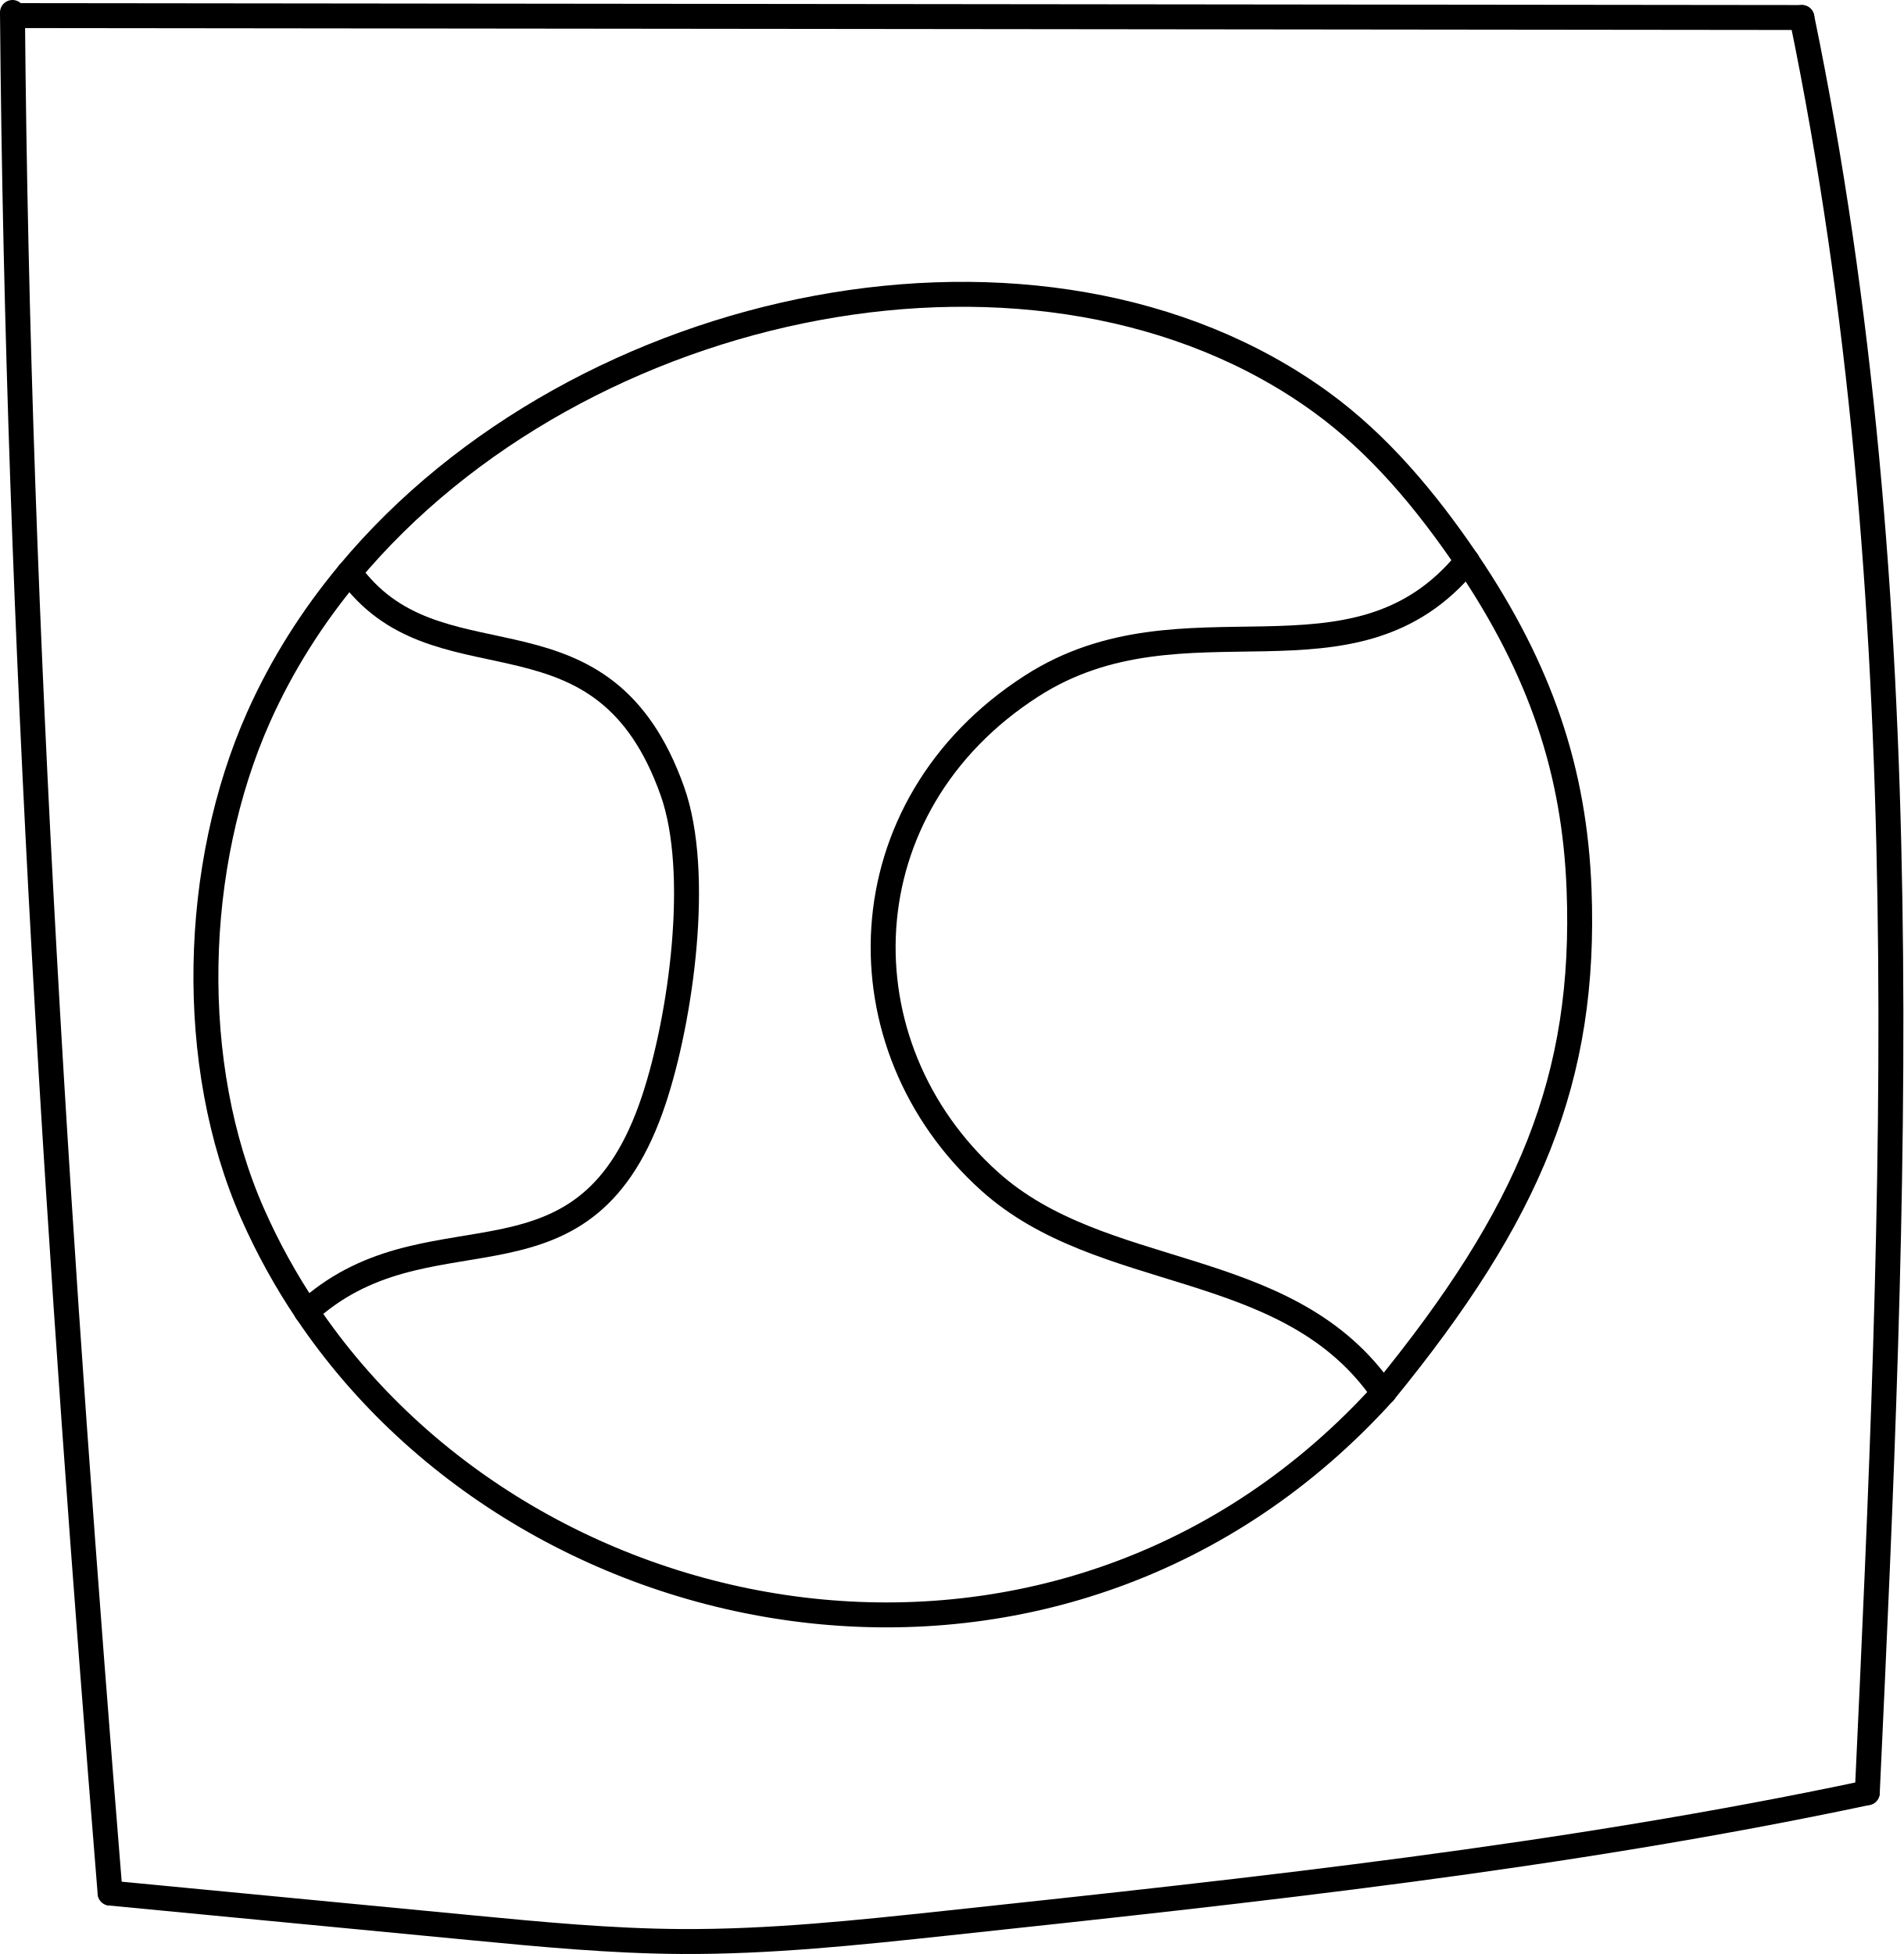
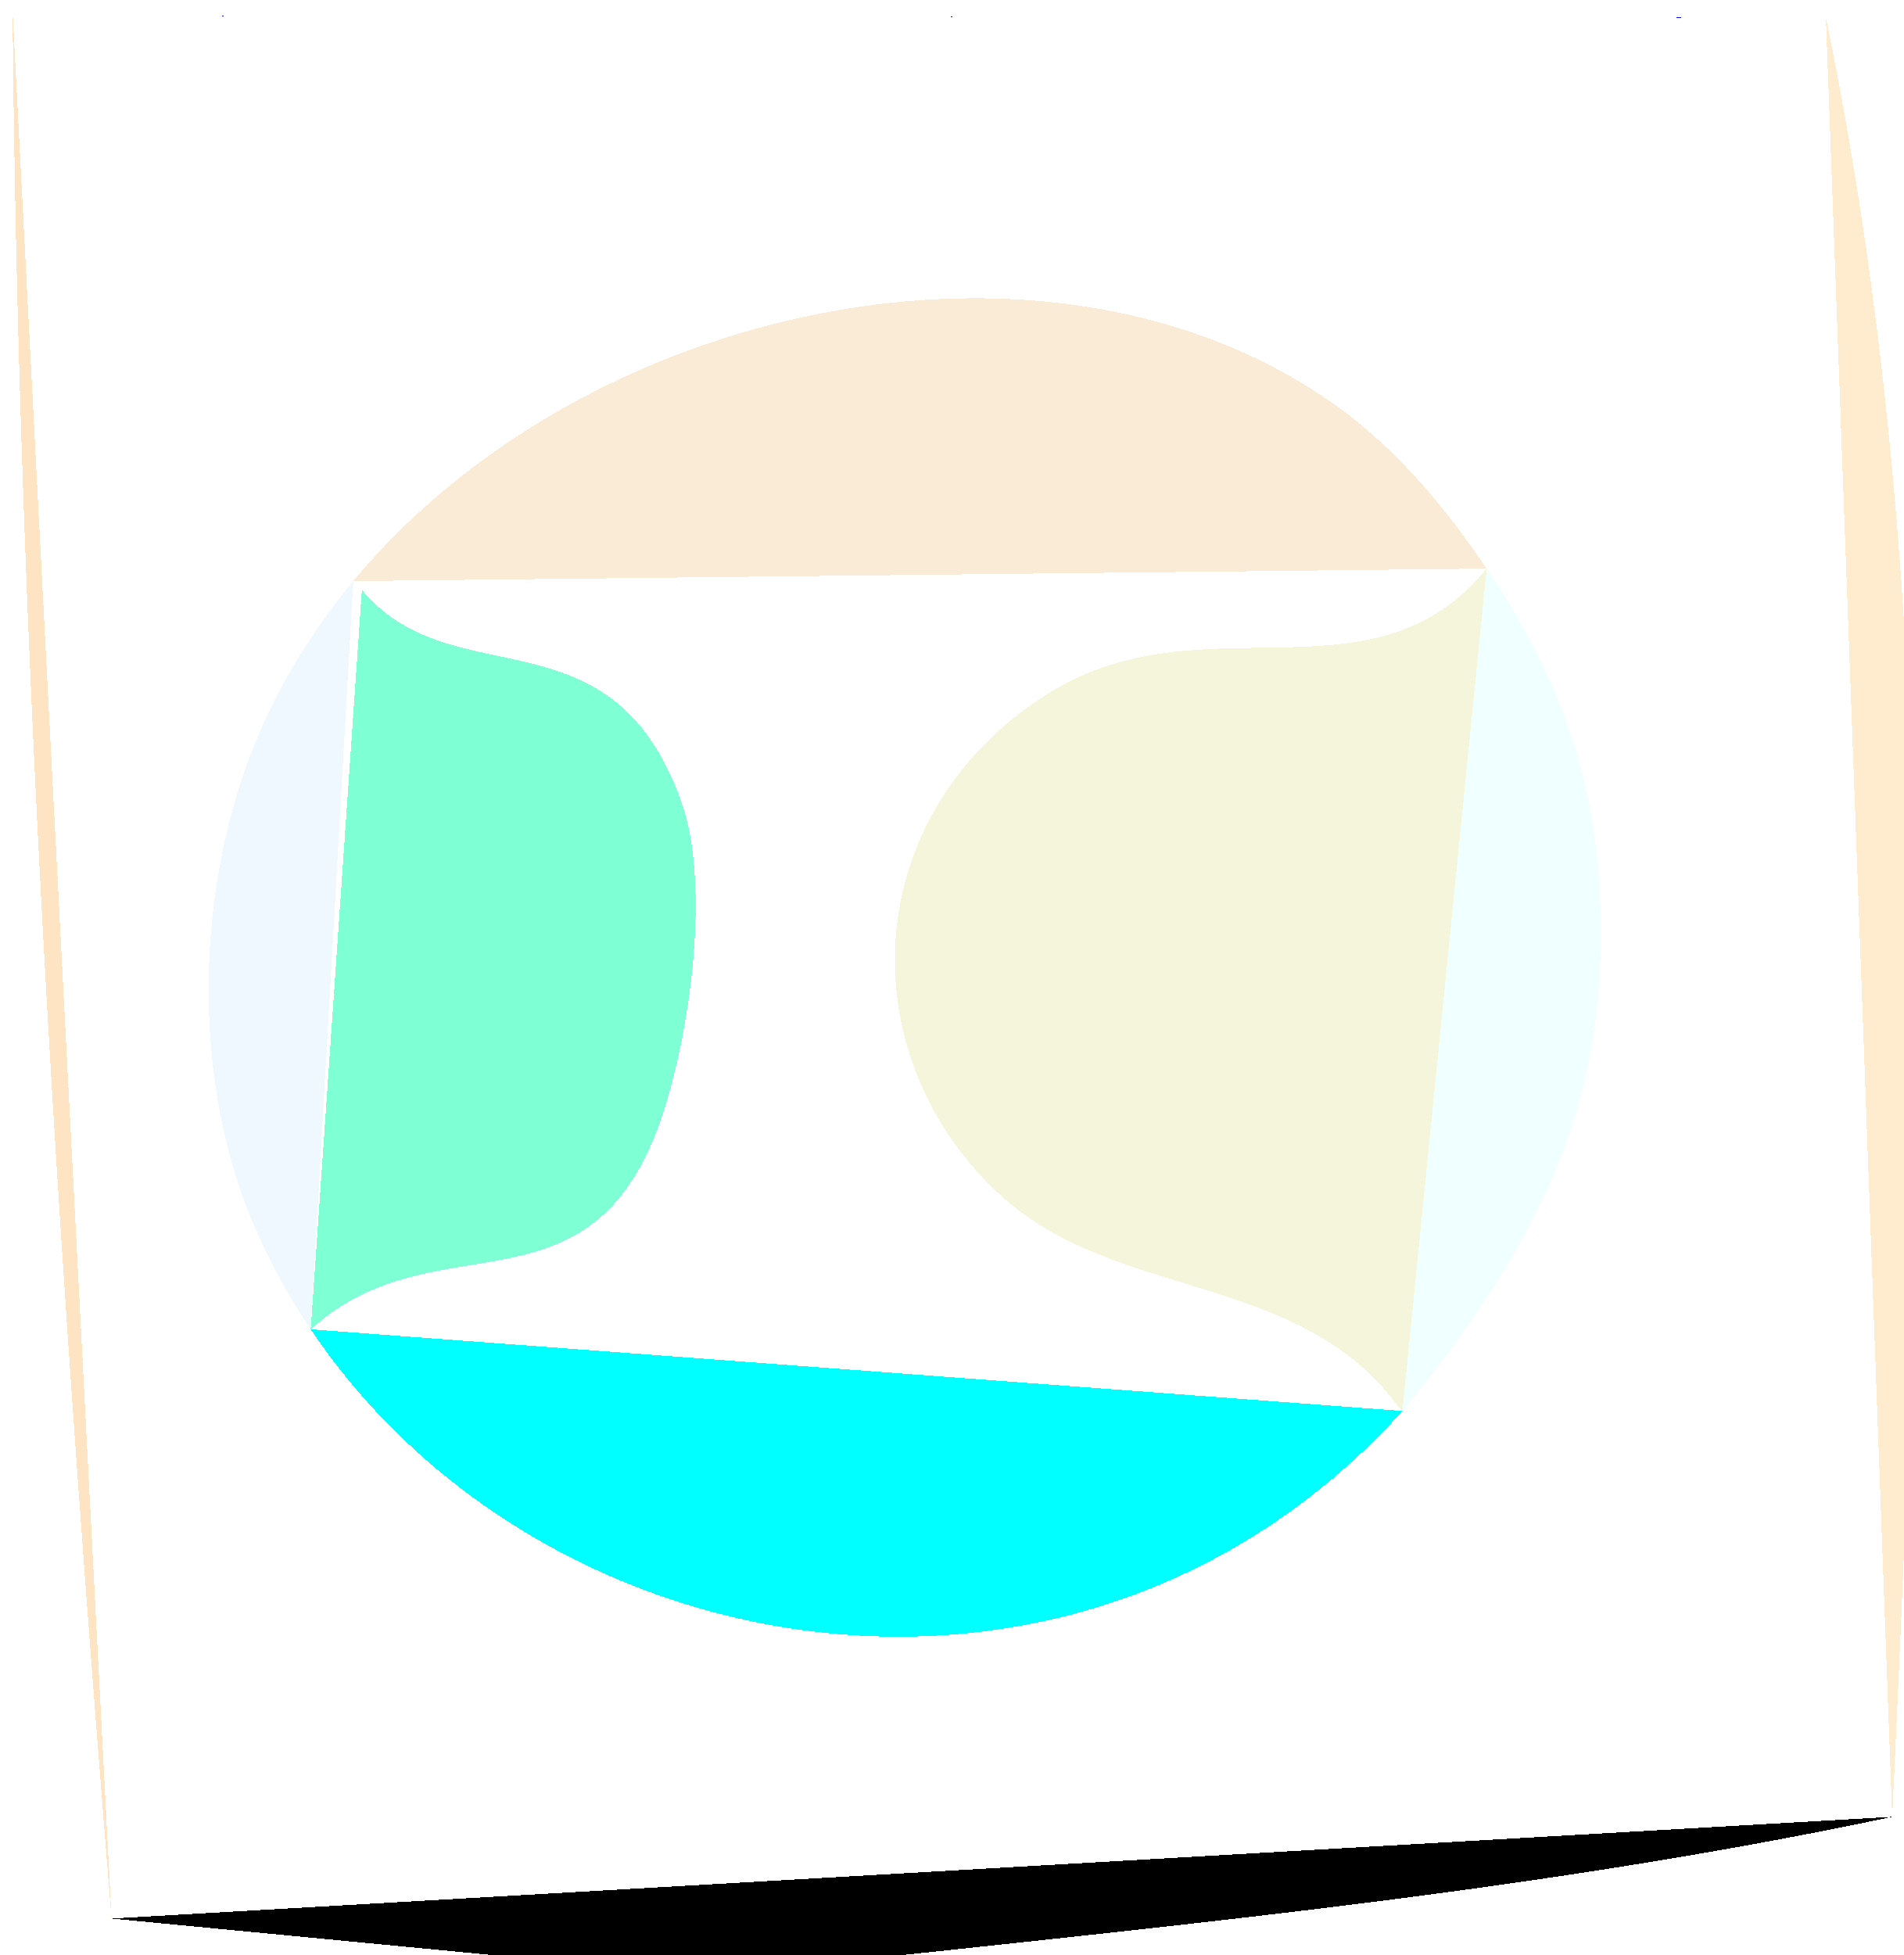
- <svg xmlns="http://www.w3.org/2000/svg" id="Layer_2" viewBox="0 0 228.99 235.082">
-   <defs>
-     <style>
-       .cls-1 {
-         fill: none;
-         stroke: #000;
-         stroke-linecap: round;
-         stroke-linejoin: round;
-         stroke-width: 3px;
-       }
-     </style>
-   </defs>
-   <g id="Layer_1-2" data-name="Layer_1">
-     <path class="cls-1" d="M41.942,68.98c-4.358,5.239-8.032,11.02-10.828,17.289-7.978,17.887-8.666,41.754-.724,59.749,1.836,4.161,4.019,8.097,6.501,11.79" />
-     <path class="cls-1" d="M176.5,67.5c-4.945-7.282-10.607-14.079-17.607-19.152-33.406-24.211-89.127-12.818-116.951,20.632" />
-     <path class="cls-1" d="M36.891,157.808c27.419,40.793,91.415,51.958,129.609,9.692" />
-     <path class="cls-1" d="M42.964,70.031c10.854,12.95,29.654,1.832,37.93,25.153,3.49,9.836,1.028,27.304-2.219,37.102-8.13,24.532-25.929,12.619-40.634,24.549l-1.15.973" />
-     <path class="cls-1" d="M166.5,167.5c17.526-21.454,24.351-37.729,23.47-60.548-.546-14.138-4.576-26.286-13.47-39.452" />
-     <path class="cls-1" d="M176.5,67.5c-13.676,16.739-33.958,3.2-52.373,15.023-22.539,14.47-23.247,43.255-5.065,59.605,13.51,12.148,35.231,8.984,46.802,24.677l.636.696" />
-     <path class="cls-1" d="M13.245,227.755C7.16,152.655,2.124,76.843,1.5,1.5" />
-     <path class="cls-1" d="M224.647,215.68c-36.483,7.737-73.642,11.718-110.725,15.687-10.653,1.14-21.333,2.282-32.046,2.212-8.429-.055-16.833-.86-25.224-1.664-14.469-1.387-28.938-2.774-43.407-4.16" />
-     <path class="cls-1" d="M216.777,2.107c14.442,69.962,11.189,142.212,7.87,213.573" />
-     <path class="cls-1" d="M1.562,1.876c71.739.077,143.477.154,215.216.231" />
+ <svg xmlns="http://www.w3.org/2000/svg" baseProfile="tiny" height="100%" shape-rendering="crispEdges" version="1.2" width="100%">
+   <defs />
+   <g>
+     <path d="M 41.942 68.98 L 41.26 69.812 L 40.589 70.652 L 39.93 71.502 L 39.282 72.36 L 38.647 73.228 L 38.024 74.104 L 37.413 74.988 L 36.815 75.882 L 36.23 76.784 L 35.658 77.695 L 35.098 78.614 L 34.552 79.542 L 34.019 80.478 L 33.5 81.422 L 32.995 82.375 L 32.503 83.336 L 32.026 84.306 L 31.563 85.283 L 31.114 86.269 L 30.734 87.139 L 30.365 88.018 L 30.007 88.906 L 29.661 89.802 L 29.327 90.707 L 29.004 91.619 L 28.692 92.539 L 28.393 93.466 L 28.105 94.4 L 27.828 95.341 L 27.564 96.288 L 27.311 97.241 L 27.069 98.2 L 26.84 99.164 L 26.623 100.134 L 26.417 101.108 L 26.223 102.087 L 26.042 103.07 L 25.872 104.057 L 25.714 105.048 L 25.568 106.042 L 25.435 107.039 L 25.313 108.039 L 25.204 109.042 L 25.107 110.046 L 25.022 111.053 L 24.949 112.061 L 24.889 113.07 L 24.841 114.081 L 24.805 115.092 L 24.782 116.103 L 24.771 117.114 L 24.773 118.126 L 24.787 119.136 L 24.813 120.146 L 24.853 121.155 L 24.904 122.163 L 24.969 123.168 L 25.046 124.172 L 25.136 125.174 L 25.238 126.172 L 25.353 127.168 L 25.481 128.161 L 25.622 129.15 L 25.776 130.136 L 25.943 131.117 L 26.122 132.094 L 26.315 133.066 L 26.52 134.033 L 26.739 134.995 L 26.97 135.952 L 27.215 136.902 L 27.473 137.847 L 27.744 138.784 L 28.028 139.715 L 28.326 140.639 L 28.636 141.556 L 28.96 142.465 L 29.298 143.366 L 29.648 144.259 L 30.012 145.143 L 30.39 146.018 L 30.856 147.054 L 31.337 148.08 L 31.831 149.096 L 32.34 150.103 L 32.862 151.101 L 33.398 152.089 L 33.948 153.066 L 34.51 154.035 L 35.086 154.993 L 35.675 155.941 L 36.277 156.88 L 36.891 157.808 Z" fill="#F0F8FF" stroke="none" stroke-width="2" />
+     <path d="M 176.5 67.5 L 175.903 66.629 L 175.299 65.762 L 174.688 64.902 L 174.069 64.047 L 173.442 63.199 L 172.807 62.358 L 172.164 61.524 L 171.512 60.699 L 170.852 59.882 L 170.182 59.074 L 169.503 58.275 L 168.815 57.486 L 168.117 56.708 L 167.409 55.94 L 166.691 55.184 L 165.962 54.439 L 165.222 53.707 L 164.472 52.988 L 163.71 52.281 L 162.937 51.589 L 162.153 50.91 L 161.356 50.247 L 160.548 49.598 L 159.727 48.965 L 158.893 48.348 L 158.174 47.835 L 157.448 47.332 L 156.715 46.84 L 155.976 46.36 L 155.231 45.89 L 154.479 45.43 L 153.721 44.982 L 152.957 44.544 L 152.187 44.117 L 151.411 43.7 L 150.63 43.294 L 149.843 42.899 L 149.05 42.514 L 148.252 42.139 L 147.449 41.775 L 146.64 41.422 L 145.826 41.079 L 145.008 40.746 L 144.184 40.424 L 143.356 40.112 L 142.523 39.811 L 141.686 39.519 L 140.844 39.238 L 139.998 38.967 L 139.148 38.707 L 138.294 38.456 L 137.435 38.216 L 136.573 37.986 L 135.707 37.765 L 134.838 37.555 L 133.965 37.355 L 133.088 37.165 L 132.208 36.985 L 131.325 36.814 L 130.439 36.654 L 129.55 36.503 L 128.658 36.363 L 127.763 36.232 L 126.866 36.11 L 125.966 35.999 L 125.063 35.897 L 124.158 35.805 L 123.251 35.723 L 122.342 35.65 L 121.431 35.587 L 120.518 35.534 L 119.603 35.49 L 118.687 35.455 L 117.769 35.43 L 116.849 35.415 L 115.928 35.408 L 115.006 35.412 L 114.083 35.424 L 113.159 35.446 L 112.234 35.477 L 111.308 35.518 L 110.382 35.567 L 109.454 35.626 L 108.527 35.694 L 107.599 35.772 L 106.671 35.858 L 105.742 35.954 L 104.814 36.058 L 103.886 36.172 L 102.958 36.294 L 102.03 36.426 L 101.103 36.566 L 100.176 36.716 L 99.25 36.874 L 98.324 37.041 L 97.4 37.217 L 96.476 37.402 L 95.554 37.595 L 94.632 37.798 L 93.712 38.009 L 92.793 38.228 L 91.876 38.457 L 90.961 38.694 L 90.047 38.939 L 89.135 39.193 L 88.225 39.456 L 87.317 39.727 L 86.411 40.006 L 85.508 40.294 L 84.607 40.591 L 83.708 40.896 L 82.812 41.209 L 81.919 41.53 L 81.028 41.86 L 80.141 42.198 L 79.257 42.544 L 78.375 42.899 L 77.497 43.261 L 76.623 43.632 L 75.751 44.011 L 74.884 44.398 L 74.02 44.793 L 73.16 45.196 L 72.304 45.607 L 71.452 46.026 L 70.604 46.453 L 69.76 46.888 L 68.921 47.331 L 68.086 47.781 L 67.256 48.24 L 66.431 48.706 L 65.61 49.18 L 64.794 49.662 L 63.983 50.151 L 63.178 50.648 L 62.377 51.153 L 61.582 51.665 L 60.793 52.185 L 60.009 52.713 L 59.231 53.248 L 58.458 53.79 L 57.691 54.34 L 56.931 54.897 L 56.176 55.462 L 55.428 56.034 L 54.686 56.614 L 53.951 57.2 L 53.222 57.795 L 52.5 58.396 L 51.784 59.004 L 51.076 59.62 L 50.374 60.243 L 49.68 60.873 L 48.993 61.51 L 48.313 62.155 L 47.641 62.806 L 46.976 63.464 L 46.319 64.13 L 45.669 64.802 L 45.028 65.481 L 44.394 66.167 L 43.769 66.86 L 43.151 67.56 L 42.542 68.267 L 41.942 68.98 Z" fill="#FAEBD7" stroke="none" stroke-width="2" />
+     <path d="M 36.891 157.808 L 37.379 158.525 L 37.874 159.235 L 38.376 159.94 L 38.886 160.638 L 39.404 161.33 L 39.928 162.015 L 40.46 162.695 L 40.998 163.368 L 41.544 164.034 L 42.097 164.694 L 42.656 165.348 L 43.222 165.995 L 43.795 166.636 L 44.374 167.27 L 44.96 167.898 L 45.553 168.519 L 46.152 169.133 L 46.757 169.741 L 47.368 170.342 L 47.985 170.937 L 48.609 171.524 L 49.239 172.105 L 49.874 172.679 L 50.515 173.247 L 51.162 173.807 L 51.815 174.361 L 52.473 174.907 L 53.137 175.447 L 53.807 175.98 L 54.481 176.505 L 55.161 177.024 L 55.847 177.536 L 56.537 178.041 L 57.233 178.538 L 57.933 179.028 L 58.639 179.512 L 59.349 179.988 L 60.064 180.456 L 60.784 180.918 L 61.508 181.372 L 62.237 181.819 L 62.97 182.259 L 63.708 182.691 L 64.45 183.116 L 65.197 183.533 L 65.947 183.943 L 66.702 184.345 L 67.46 184.74 L 68.223 185.128 L 68.989 185.507 L 69.76 185.879 L 70.534 186.244 L 71.311 186.601 L 72.092 186.95 L 72.877 187.292 L 73.665 187.625 L 74.456 187.951 L 75.251 188.269 L 76.048 188.58 L 76.849 188.882 L 77.653 189.177 L 78.46 189.463 L 79.27 189.742 L 80.082 190.012 L 80.897 190.275 L 81.715 190.53 L 82.536 190.776 L 83.359 191.015 L 84.184 191.245 L 85.011 191.467 L 85.841 191.681 L 86.673 191.887 L 87.508 192.085 L 88.344 192.274 L 89.182 192.455 L 90.022 192.627 L 90.864 192.792 L 91.708 192.947 L 92.553 193.095 L 93.4 193.234 L 94.248 193.364 L 95.098 193.486 L 95.949 193.6 L 96.801 193.705 L 97.655 193.801 L 98.51 193.889 L 99.365 193.968 L 100.222 194.038 L 101.08 194.1 L 101.938 194.153 L 102.797 194.197 L 103.657 194.232 L 104.517 194.259 L 105.378 194.277 L 106.24 194.285 L 107.101 194.285 L 107.963 194.276 L 108.825 194.258 L 109.688 194.231 L 110.55 194.195 L 111.412 194.15 L 112.274 194.096 L 113.137 194.032 L 113.998 193.96 L 114.86 193.878 L 115.721 193.787 L 116.581 193.687 L 117.441 193.578 L 118.301 193.459 L 119.16 193.331 L 120.017 193.194 L 120.874 193.047 L 121.731 192.891 L 122.586 192.726 L 123.44 192.551 L 124.292 192.366 L 125.144 192.172 L 125.994 191.969 L 126.843 191.756 L 127.69 191.533 L 128.536 191.301 L 129.381 191.059 L 130.223 190.807 L 131.064 190.545 L 131.903 190.274 L 132.74 189.993 L 133.575 189.702 L 134.407 189.402 L 135.238 189.091 L 136.067 188.771 L 136.893 188.44 L 137.717 188.1 L 138.538 187.749 L 139.357 187.389 L 140.173 187.019 L 140.986 186.638 L 141.797 186.248 L 142.605 185.847 L 143.41 185.436 L 144.212 185.015 L 145.011 184.584 L 145.807 184.142 L 146.599 183.69 L 147.388 183.228 L 148.174 182.756 L 148.956 182.273 L 149.735 181.78 L 150.511 181.276 L 151.282 180.762 L 152.05 180.238 L 152.814 179.702 L 153.574 179.157 L 154.33 178.601 L 155.082 178.034 L 155.83 177.456 L 156.574 176.868 L 157.313 176.27 L 158.048 175.66 L 158.779 175.04 L 159.505 174.409 L 160.226 173.767 L 160.943 173.114 L 161.655 172.451 L 162.362 171.777 L 163.065 171.091 L 163.762 170.395 L 164.454 169.688 L 165.141 168.97 L 165.823 168.24 L 166.5 167.5 Z" fill="#00FFFF" stroke="none" stroke-width="2" />
+     <path d="M 42.964 70.031 L 43.495 70.639 L 44.039 71.211 L 44.593 71.748 L 45.159 72.253 L 45.735 72.725 L 46.322 73.167 L 46.918 73.581 L 47.523 73.967 L 48.137 74.328 L 48.759 74.664 L 49.388 74.978 L 50.025 75.27 L 50.669 75.542 L 51.32 75.796 L 51.976 76.032 L 52.637 76.254 L 53.304 76.461 L 53.975 76.656 L 54.65 76.84 L 55.328 77.014 L 56.01 77.18 L 56.695 77.339 L 57.381 77.493 L 58.069 77.644 L 58.759 77.792 L 59.449 77.94 L 60.14 78.088 L 60.83 78.239 L 61.52 78.393 L 62.209 78.552 L 62.896 78.718 L 63.581 78.892 L 64.264 79.076 L 64.943 79.271 L 65.62 79.478 L 66.292 79.699 L 66.96 79.936 L 67.624 80.189 L 68.282 80.461 L 68.934 80.753 L 69.58 81.066 L 70.22 81.402 L 70.852 81.763 L 71.477 82.149 L 72.093 82.562 L 72.702 83.004 L 73.301 83.476 L 73.891 83.98 L 74.47 84.517 L 75.04 85.089 L 75.598 85.697 L 76.146 86.342 L 76.681 87.026 L 77.204 87.751 L 77.715 88.518 L 78.212 89.328 L 78.696 90.183 L 79.166 91.085 L 79.621 92.034 L 80.061 93.033 L 80.485 94.082 L 80.894 95.184 L 81.164 95.998 L 81.409 96.844 L 81.628 97.719 L 81.824 98.622 L 81.996 99.552 L 82.144 100.506 L 82.271 101.482 L 82.375 102.48 L 82.459 103.496 L 82.521 104.53 L 82.564 105.578 L 82.588 106.64 L 82.592 107.714 L 82.579 108.798 L 82.548 109.89 L 82.5 110.988 L 82.436 112.091 L 82.356 113.196 L 82.262 114.302 L 82.152 115.407 L 82.029 116.51 L 81.893 117.607 L 81.744 118.699 L 81.583 119.782 L 81.41 120.854 L 81.227 121.916 L 81.034 122.963 L 80.831 123.995 L 80.619 125.01 L 80.399 126.005 L 80.171 126.98 L 79.936 127.931 L 79.694 128.859 L 79.447 129.76 L 79.194 130.632 L 78.936 131.475 L 78.675 132.286 L 78.293 133.393 L 77.897 134.449 L 77.489 135.456 L 77.067 136.415 L 76.633 137.328 L 76.186 138.195 L 75.728 139.019 L 75.258 139.8 L 74.776 140.54 L 74.283 141.24 L 73.779 141.902 L 73.264 142.526 L 72.739 143.114 L 72.204 143.668 L 71.659 144.188 L 71.104 144.676 L 70.54 145.134 L 69.967 145.562 L 69.386 145.962 L 68.796 146.336 L 68.198 146.684 L 67.592 147.008 L 66.978 147.309 L 66.357 147.589 L 65.729 147.848 L 65.095 148.089 L 64.454 148.312 L 63.806 148.52 L 63.153 148.712 L 62.494 148.89 L 61.83 149.057 L 61.16 149.212 L 60.486 149.358 L 59.807 149.496 L 59.124 149.626 L 58.437 149.751 L 57.747 149.872 L 57.052 149.989 L 56.355 150.105 L 55.655 150.221 L 54.953 150.337 L 54.248 150.456 L 53.541 150.578 L 52.832 150.705 L 52.122 150.838 L 51.41 150.979 L 50.698 151.129 L 49.985 151.289 L 49.272 151.46 L 48.559 151.644 L 47.846 151.842 L 47.133 152.056 L 46.421 152.286 L 45.711 152.535 L 45.001 152.802 L 44.293 153.091 L 43.587 153.401 L 42.884 153.735 L 42.182 154.093 L 41.484 154.478 L 40.788 154.889 L 40.096 155.33 L 39.407 155.8 L 38.722 156.301 L 38.041 156.835 L 36.891 157.808 Z" fill="#7FFFD4" stroke="none" stroke-width="2" />
+     <path d="M 166.5 167.5 L 167.278 166.543 L 168.041 165.592 L 168.79 164.648 L 169.525 163.71 L 170.246 162.779 L 170.953 161.852 L 171.646 160.932 L 172.325 160.017 L 172.991 159.106 L 173.642 158.201 L 174.28 157.3 L 174.904 156.404 L 175.515 155.511 L 176.112 154.623 L 176.696 153.738 L 177.266 152.856 L 177.823 151.978 L 178.366 151.103 L 178.897 150.23 L 179.414 149.36 L 179.918 148.492 L 180.409 147.626 L 180.887 146.762 L 181.352 145.9 L 181.805 145.039 L 182.244 144.178 L 182.671 143.319 L 183.085 142.46 L 183.486 141.602 L 183.875 140.744 L 184.251 139.886 L 184.615 139.027 L 184.967 138.168 L 185.306 137.308 L 185.633 136.447 L 185.947 135.585 L 186.25 134.721 L 186.54 133.855 L 186.818 132.988 L 187.085 132.118 L 187.339 131.246 L 187.582 130.371 L 187.813 129.494 L 188.032 128.613 L 188.239 127.729 L 188.435 126.841 L 188.619 125.949 L 188.792 125.054 L 188.953 124.154 L 189.103 123.249 L 189.242 122.34 L 189.369 121.426 L 189.486 120.506 L 189.591 119.581 L 189.685 118.651 L 189.768 117.714 L 189.84 116.771 L 189.901 115.822 L 189.951 114.866 L 189.99 113.903 L 190.019 112.933 L 190.037 111.956 L 190.045 110.972 L 190.042 109.979 L 190.028 108.978 L 190.004 107.969 L 189.97 106.952 L 189.924 105.921 L 189.865 104.897 L 189.794 103.879 L 189.709 102.868 L 189.612 101.863 L 189.502 100.863 L 189.379 99.87 L 189.242 98.881 L 189.092 97.897 L 188.929 96.919 L 188.752 95.944 L 188.561 94.974 L 188.356 94.008 L 188.137 93.045 L 187.904 92.086 L 187.657 91.131 L 187.396 90.178 L 187.12 89.227 L 186.829 88.279 L 186.524 87.334 L 186.204 86.39 L 185.868 85.447 L 185.518 84.506 L 185.153 83.567 L 184.772 82.628 L 184.376 81.689 L 183.964 80.751 L 183.537 79.813 L 183.094 78.874 L 182.635 77.935 L 182.16 76.996 L 181.669 76.055 L 181.161 75.113 L 180.637 74.17 L 180.097 73.224 L 179.539 72.277 L 178.966 71.327 L 178.375 70.375 L 177.767 69.42 L 177.142 68.462 L 176.5 67.5 Z" fill="#F0FFFF" stroke="none" stroke-width="2" />
+     <path d="M 176.5 67.5 L 175.874 68.24 L 175.239 68.94 L 174.595 69.6 L 173.943 70.222 L 173.282 70.807 L 172.613 71.356 L 171.936 71.871 L 171.251 72.351 L 170.558 72.8 L 169.858 73.217 L 169.151 73.604 L 168.436 73.962 L 167.715 74.292 L 166.986 74.596 L 166.251 74.874 L 165.51 75.128 L 164.762 75.359 L 164.008 75.568 L 163.249 75.756 L 162.483 75.924 L 161.712 76.074 L 160.936 76.207 L 160.154 76.324 L 159.368 76.425 L 158.576 76.513 L 157.78 76.588 L 156.979 76.651 L 156.174 76.704 L 155.365 76.748 L 154.552 76.784 L 153.735 76.813 L 152.915 76.836 L 152.091 76.855 L 151.263 76.87 L 150.433 76.884 L 149.6 76.896 L 148.764 76.908 L 147.925 76.921 L 147.084 76.937 L 146.241 76.956 L 145.396 76.981 L 144.549 77.011 L 143.701 77.048 L 142.851 77.093 L 141.999 77.148 L 141.146 77.213 L 140.293 77.29 L 139.439 77.38 L 138.584 77.484 L 137.728 77.603 L 136.873 77.739 L 136.017 77.892 L 135.161 78.063 L 134.306 78.255 L 133.451 78.467 L 132.597 78.702 L 131.743 78.96 L 130.891 79.243 L 130.039 79.551 L 129.189 79.886 L 128.341 80.248 L 127.494 80.64 L 126.649 81.063 L 125.806 81.517 L 124.965 82.003 L 124.127 82.523 L 123.282 83.079 L 122.457 83.649 L 121.654 84.232 L 120.871 84.828 L 120.109 85.436 L 119.368 86.056 L 118.648 86.688 L 117.948 87.332 L 117.269 87.986 L 116.611 88.652 L 115.974 89.328 L 115.357 90.014 L 114.761 90.71 L 114.185 91.416 L 113.629 92.131 L 113.094 92.854 L 112.58 93.586 L 112.086 94.327 L 111.612 95.075 L 111.159 95.831 L 110.725 96.594 L 110.313 97.365 L 109.92 98.141 L 109.547 98.924 L 109.195 99.713 L 108.862 100.508 L 108.55 101.308 L 108.258 102.113 L 107.986 102.922 L 107.733 103.736 L 107.501 104.554 L 107.288 105.375 L 107.096 106.2 L 106.923 107.028 L 106.769 107.858 L 106.636 108.691 L 106.522 109.526 L 106.428 110.363 L 106.354 111.201 L 106.299 112.04 L 106.264 112.88 L 106.248 113.72 L 106.252 114.561 L 106.275 115.401 L 106.318 116.24 L 106.38 117.079 L 106.461 117.917 L 106.562 118.753 L 106.682 119.587 L 106.821 120.419 L 106.979 121.248 L 107.157 122.074 L 107.353 122.898 L 107.569 123.718 L 107.804 124.534 L 108.058 125.346 L 108.33 126.153 L 108.622 126.956 L 108.933 127.753 L 109.262 128.545 L 109.611 129.332 L 109.978 130.112 L 110.364 130.886 L 110.768 131.653 L 111.192 132.413 L 111.634 133.165 L 112.094 133.91 L 112.574 134.647 L 113.071 135.376 L 113.588 136.095 L 114.123 136.806 L 114.676 137.508 L 115.247 138.199 L 115.837 138.881 L 116.446 139.552 L 117.073 140.213 L 117.717 140.863 L 118.381 141.501 L 119.062 142.128 L 119.768 142.743 L 120.488 143.331 L 121.222 143.895 L 121.968 144.434 L 122.727 144.95 L 123.498 145.444 L 124.28 145.917 L 125.073 146.37 L 125.876 146.805 L 126.688 147.221 L 127.509 147.621 L 128.339 148.004 L 129.177 148.374 L 130.022 148.729 L 130.874 149.072 L 131.732 149.403 L 132.595 149.724 L 133.464 150.035 L 134.337 150.338 L 135.214 150.634 L 136.094 150.923 L 136.978 151.207 L 137.863 151.487 L 138.75 151.764 L 139.638 152.038 L 140.527 152.312 L 141.415 152.586 L 142.303 152.86 L 143.19 153.137 L 144.075 153.417 L 144.958 153.701 L 145.838 153.991 L 146.715 154.286 L 147.587 154.589 L 148.455 154.901 L 149.318 155.222 L 150.175 155.553 L 151.026 155.896 L 151.87 156.252 L 152.707 156.622 L 153.536 157.006 L 154.356 157.405 L 155.167 157.822 L 155.969 158.257 L 156.761 158.71 L 157.541 159.183 L 158.311 159.678 L 159.068 160.194 L 159.813 160.734 L 160.545 161.298 L 161.263 161.887 L 161.967 162.502 L 162.657 163.145 L 163.331 163.816 L 163.99 164.516 L 164.632 165.247 L 165.257 166.01 L 165.864 166.805 L 166.5 167.501 Z" fill="#F5F5DC" stroke="none" stroke-width="2" />
+     <path d="M 13.245 227.755 L 13.164 226.754 L 13.083 225.752 L 13.002 224.751 L 12.921 223.749 L 12.841 222.747 L 12.761 221.745 L 12.68 220.744 L 12.6 219.742 L 12.52 218.74 L 12.44 217.738 L 12.36 216.735 L 12.281 215.733 L 12.201 214.731 L 12.122 213.728 L 12.043 212.726 L 11.964 211.723 L 11.885 210.721 L 11.806 209.718 L 11.728 208.715 L 11.65 207.712 L 11.571 206.709 L 11.493 205.706 L 11.415 204.703 L 11.338 203.7 L 11.26 202.697 L 11.183 201.694 L 11.106 200.69 L 11.028 199.687 L 10.952 198.683 L 10.875 197.68 L 10.798 196.676 L 10.722 195.673 L 10.646 194.669 L 10.57 193.665 L 10.494 192.661 L 10.419 191.657 L 10.343 190.653 L 10.268 189.649 L 10.193 188.645 L 10.118 187.641 L 10.043 186.637 L 9.969 185.632 L 9.895 184.628 L 9.821 183.623 L 9.747 182.619 L 9.673 181.614 L 9.6 180.61 L 9.526 179.605 L 9.453 178.601 L 9.381 177.596 L 9.308 176.591 L 9.236 175.586 L 9.164 174.581 L 9.092 173.576 L 9.02 172.571 L 8.948 171.566 L 8.877 170.561 L 8.806 169.556 L 8.735 168.551 L 8.665 167.546 L 8.594 166.54 L 8.524 165.535 L 8.454 164.529 L 8.384 163.524 L 8.315 162.519 L 8.246 161.513 L 8.177 160.507 L 8.108 159.502 L 8.04 158.496 L 7.972 157.49 L 7.904 156.485 L 7.836 155.479 L 7.768 154.473 L 7.701 153.467 L 7.634 152.461 L 7.568 151.455 L 7.501 150.45 L 7.435 149.443 L 7.369 148.437 L 7.303 147.431 L 7.238 146.425 L 7.173 145.419 L 7.108 144.413 L 7.043 143.407 L 6.979 142.4 L 6.915 141.394 L 6.851 140.388 L 6.788 139.382 L 6.725 138.375 L 6.662 137.369 L 6.599 136.362 L 6.537 135.356 L 6.475 134.349 L 6.413 133.343 L 6.351 132.336 L 6.29 131.33 L 6.229 130.323 L 6.169 129.317 L 6.109 128.31 L 6.049 127.303 L 5.989 126.297 L 5.929 125.29 L 5.87 124.283 L 5.812 123.277 L 5.753 122.27 L 5.695 121.263 L 5.637 120.256 L 5.58 119.249 L 5.522 118.243 L 5.465 117.236 L 5.409 116.229 L 5.353 115.222 L 5.297 114.215 L 5.241 113.208 L 5.186 112.201 L 5.131 111.194 L 5.076 110.187 L 5.022 109.181 L 4.968 108.174 L 4.914 107.167 L 4.861 106.16 L 4.808 105.153 L 4.755 104.146 L 4.703 103.139 L 4.651 102.132 L 4.6 101.125 L 4.548 100.118 L 4.498 99.11 L 4.447 98.103 L 4.397 97.096 L 4.347 96.089 L 4.298 95.082 L 4.248 94.075 L 4.2 93.068 L 4.151 92.061 L 4.103 91.054 L 4.056 90.047 L 4.008 89.04 L 3.961 88.033 L 3.915 87.026 L 3.869 86.019 L 3.823 85.012 L 3.777 84.005 L 3.732 82.998 L 3.688 81.991 L 3.643 80.984 L 3.6 79.977 L 3.556 78.97 L 3.513 77.963 L 3.47 76.956 L 3.428 75.949 L 3.386 74.942 L 3.344 73.935 L 3.303 72.928 L 3.262 71.921 L 3.222 70.914 L 3.182 69.907 L 3.142 68.9 L 3.103 67.893 L 3.064 66.886 L 3.026 65.879 L 2.988 64.873 L 2.95 63.866 L 2.913 62.859 L 2.877 61.852 L 2.84 60.845 L 2.804 59.839 L 2.769 58.832 L 2.734 57.825 L 2.699 56.818 L 2.665 55.812 L 2.631 54.805 L 2.598 53.798 L 2.565 52.792 L 2.533 51.785 L 2.501 50.779 L 2.469 49.772 L 2.438 48.766 L 2.407 47.759 L 2.377 46.753 L 2.347 45.746 L 2.318 44.74 L 2.289 43.733 L 2.26 42.727 L 2.232 41.721 L 2.205 40.714 L 2.177 39.708 L 2.151 38.702 L 2.125 37.696 L 2.099 36.69 L 2.074 35.684 L 2.049 34.677 L 2.024 33.671 L 2 32.665 L 1.977 31.659 L 1.954 30.653 L 1.931 29.648 L 1.909 28.642 L 1.888 27.636 L 1.867 26.63 L 1.846 25.624 L 1.826 24.619 L 1.806 23.613 L 1.787 22.607 L 1.769 21.602 L 1.75 20.596 L 1.733 19.591 L 1.716 18.585 L 1.699 17.58 L 1.683 16.575 L 1.667 15.569 L 1.652 14.564 L 1.637 13.559 L 1.623 12.554 L 1.609 11.548 L 1.596 10.543 L 1.583 9.538 L 1.571 8.533 L 1.559 7.528 L 1.548 6.524 L 1.537 5.519 L 1.527 4.514 L 1.518 3.509 L 1.509 2.505 L 1.5 1.5 Z" fill="#FFE4C4" stroke="none" stroke-width="2" />
+     <path d="M 224.647 215.68 L 223.652 215.89 L 222.656 216.098 L 221.661 216.305 L 220.664 216.509 L 219.668 216.712 L 218.671 216.913 L 217.674 217.112 L 216.677 217.31 L 215.679 217.506 L 214.681 217.7 L 213.683 217.892 L 212.684 218.083 L 211.685 218.272 L 210.686 218.459 L 209.686 218.645 L 208.687 218.829 L 207.686 219.012 L 206.686 219.193 L 205.686 219.372 L 204.685 219.55 L 203.684 219.727 L 202.682 219.901 L 201.68 220.075 L 200.678 220.247 L 199.676 220.417 L 198.674 220.586 L 197.671 220.754 L 196.668 220.92 L 195.665 221.085 L 194.662 221.248 L 193.658 221.41 L 192.654 221.571 L 191.65 221.73 L 190.646 221.888 L 189.641 222.045 L 188.636 222.201 L 187.632 222.355 L 186.626 222.508 L 185.621 222.66 L 184.615 222.81 L 183.61 222.96 L 182.604 223.108 L 181.597 223.255 L 180.591 223.401 L 179.585 223.546 L 178.578 223.69 L 177.571 223.832 L 176.564 223.974 L 175.557 224.114 L 174.549 224.254 L 173.541 224.392 L 172.534 224.53 L 171.526 224.666 L 170.518 224.802 L 169.51 224.936 L 168.501 225.07 L 167.493 225.203 L 166.484 225.335 L 165.475 225.466 L 164.466 225.596 L 163.457 225.725 L 162.448 225.853 L 161.439 225.981 L 160.429 226.108 L 159.42 226.234 L 158.41 226.359 L 157.4 226.483 L 156.39 226.607 L 155.38 226.73 L 154.37 226.852 L 153.36 226.974 L 152.35 227.095 L 151.339 227.215 L 150.329 227.335 L 149.318 227.454 L 148.308 227.573 L 147.297 227.691 L 146.286 227.808 L 145.275 227.925 L 144.264 228.041 L 143.253 228.157 L 142.242 228.272 L 141.231 228.387 L 140.22 228.501 L 139.209 228.615 L 138.198 228.729 L 137.186 228.842 L 136.175 228.954 L 135.164 229.066 L 134.152 229.178 L 133.141 229.29 L 132.129 229.401 L 131.118 229.512 L 130.106 229.623 L 129.095 229.733 L 128.083 229.843 L 127.072 229.953 L 126.06 230.063 L 125.048 230.172 L 124.037 230.281 L 123.025 230.391 L 122.014 230.499 L 121.002 230.608 L 119.991 230.717 L 118.979 230.825 L 117.968 230.934 L 116.956 231.042 L 115.945 231.15 L 114.933 231.259 L 113.922 231.367 L 112.891 231.477 L 111.86 231.587 L 110.828 231.697 L 109.797 231.806 L 108.765 231.914 L 107.733 232.02 L 106.701 232.126 L 105.669 232.229 L 104.637 232.331 L 103.604 232.43 L 102.571 232.527 L 101.538 232.621 L 100.505 232.713 L 99.472 232.801 L 98.438 232.886 L 97.405 232.967 L 96.371 233.044 L 95.337 233.117 L 94.302 233.186 L 93.268 233.25 L 92.233 233.309 L 91.198 233.363 L 90.163 233.412 L 89.128 233.455 L 88.093 233.492 L 87.057 233.523 L 86.021 233.548 L 84.985 233.566 L 83.949 233.578 L 82.913 233.582 L 81.876 233.579 L 80.823 233.568 L 79.769 233.55 L 78.716 233.525 L 77.664 233.492 L 76.611 233.454 L 75.559 233.409 L 74.507 233.358 L 73.455 233.302 L 72.403 233.24 L 71.352 233.174 L 70.301 233.103 L 69.25 233.028 L 68.199 232.949 L 67.148 232.866 L 66.098 232.78 L 65.048 232.692 L 63.998 232.6 L 62.948 232.506 L 61.898 232.411 L 60.849 232.314 L 59.799 232.215 L 58.75 232.116 L 57.701 232.015 L 56.652 231.915 L 55.618 231.816 L 54.585 231.717 L 53.551 231.618 L 52.518 231.519 L 51.485 231.42 L 50.451 231.321 L 49.417 231.222 L 48.384 231.122 L 47.35 231.023 L 46.317 230.924 L 45.284 230.825 L 44.25 230.726 L 43.216 230.627 L 42.183 230.528 L 41.15 230.429 L 40.116 230.33 L 39.083 230.231 L 38.049 230.132 L 37.015 230.033 L 35.982 229.934 L 34.949 229.835 L 33.915 229.736 L 32.882 229.637 L 31.848 229.537 L 30.815 229.438 L 29.781 229.339 L 28.747 229.24 L 27.714 229.141 L 26.681 229.042 L 25.647 228.943 L 24.614 228.844 L 23.58 228.745 L 22.546 228.646 L 21.513 228.547 L 20.479 228.448 L 19.446 228.349 L 18.413 228.25 L 17.379 228.151 L 16.346 228.052 L 15.312 227.953 L 14.278 227.854 L 13.245 227.755 Z" fill="#000000" stroke="none" stroke-width="2" />
+     <path d="M 216.777 2.107 L 216.978 3.088 L 217.177 4.069 L 217.374 5.051 L 217.568 6.032 L 217.761 7.015 L 217.95 7.997 L 218.138 8.98 L 218.323 9.963 L 218.507 10.946 L 218.687 11.929 L 218.866 12.913 L 219.043 13.897 L 219.217 14.882 L 219.389 15.866 L 219.559 16.851 L 219.727 17.836 L 219.893 18.822 L 220.056 19.808 L 220.218 20.794 L 220.377 21.78 L 220.534 22.766 L 220.689 23.753 L 220.842 24.74 L 220.993 25.727 L 221.142 26.715 L 221.289 27.703 L 221.434 28.691 L 221.577 29.679 L 221.717 30.668 L 221.856 31.656 L 221.993 32.645 L 222.128 33.635 L 222.26 34.624 L 222.391 35.614 L 222.52 36.604 L 222.647 37.594 L 222.772 38.584 L 222.895 39.575 L 223.016 40.566 L 223.136 41.557 L 223.253 42.548 L 223.369 43.54 L 223.482 44.532 L 223.594 45.524 L 223.704 46.516 L 223.812 47.508 L 223.919 48.501 L 224.023 49.494 L 224.126 50.487 L 224.227 51.48 L 224.326 52.473 L 224.423 53.467 L 224.519 54.461 L 224.613 55.455 L 224.705 56.449 L 224.795 57.444 L 224.884 58.438 L 224.971 59.433 L 225.056 60.428 L 225.14 61.423 L 225.222 62.418 L 225.302 63.414 L 225.381 64.41 L 225.458 65.406 L 225.533 66.402 L 225.607 67.398 L 225.679 68.394 L 225.75 69.391 L 225.819 70.388 L 225.886 71.385 L 225.952 72.382 L 226.016 73.379 L 226.079 74.376 L 226.14 75.374 L 226.2 76.372 L 226.258 77.369 L 226.315 78.367 L 226.37 79.366 L 226.424 80.364 L 226.476 81.362 L 226.527 82.361 L 226.576 83.36 L 226.624 84.359 L 226.671 85.358 L 226.716 86.357 L 226.759 87.356 L 226.802 88.355 L 226.843 89.355 L 226.882 90.355 L 226.92 91.355 L 226.957 92.354 L 226.993 93.355 L 227.027 94.355 L 227.06 95.355 L 227.091 96.355 L 227.122 97.356 L 227.151 98.357 L 227.178 99.357 L 227.205 100.358 L 227.23 101.359 L 227.254 102.36 L 227.277 103.361 L 227.298 104.363 L 227.319 105.364 L 227.338 106.366 L 227.356 107.367 L 227.372 108.369 L 227.388 109.371 L 227.402 110.372 L 227.416 111.374 L 227.428 112.376 L 227.439 113.379 L 227.449 114.381 L 227.458 115.383 L 227.466 116.385 L 227.472 117.388 L 227.478 118.39 L 227.482 119.393 L 227.486 120.396 L 227.488 121.398 L 227.49 122.401 L 227.49 123.404 L 227.49 124.407 L 227.488 125.41 L 227.486 126.413 L 227.482 127.416 L 227.478 128.419 L 227.472 129.422 L 227.466 130.425 L 227.459 131.429 L 227.451 132.432 L 227.441 133.435 L 227.431 134.439 L 227.421 135.442 L 227.409 136.446 L 227.396 137.449 L 227.383 138.453 L 227.369 139.456 L 227.353 140.46 L 227.337 141.464 L 227.321 142.467 L 227.303 143.471 L 227.285 144.475 L 227.266 145.479 L 227.246 146.482 L 227.225 147.486 L 227.204 148.49 L 227.182 149.494 L 227.159 150.498 L 227.136 151.502 L 227.111 152.505 L 227.086 153.509 L 227.061 154.513 L 227.035 155.517 L 227.008 156.521 L 226.98 157.525 L 226.952 158.529 L 226.923 159.533 L 226.894 160.536 L 226.864 161.54 L 226.833 162.544 L 226.802 163.548 L 226.77 164.552 L 226.738 165.556 L 226.705 166.559 L 226.671 167.563 L 226.638 168.567 L 226.603 169.57 L 226.568 170.574 L 226.533 171.578 L 226.497 172.581 L 226.46 173.585 L 226.423 174.589 L 226.386 175.592 L 226.348 176.596 L 226.31 177.599 L 226.271 178.602 L 226.232 179.606 L 226.193 180.609 L 226.153 181.612 L 226.113 182.615 L 226.073 183.619 L 226.032 184.622 L 225.99 185.625 L 225.949 186.628 L 225.907 187.631 L 225.865 188.633 L 225.822 189.636 L 225.779 190.639 L 225.736 191.642 L 225.693 192.644 L 225.649 193.647 L 225.606 194.649 L 225.561 195.652 L 225.517 196.654 L 225.473 197.656 L 225.428 198.658 L 225.383 199.66 L 225.338 200.662 L 225.293 201.664 L 225.247 202.666 L 225.202 203.668 L 225.156 204.669 L 225.11 205.671 L 225.064 206.672 L 225.018 207.673 L 224.972 208.675 L 224.926 209.676 L 224.879 210.677 L 224.833 211.678 L 224.786 212.678 L 224.74 213.679 L 224.694 214.68 L 224.647 215.68 Z" fill="#FFEBCD" stroke="none" stroke-width="2" />
+     <path d="M 1.562 1.876 L 2.568 1.877 L 3.573 1.878 L 4.579 1.879 L 5.585 1.88 L 6.59 1.881 L 7.596 1.882 L 8.602 1.884 L 9.607 1.885 L 10.613 1.886 L 11.619 1.887 L 12.625 1.888 L 13.63 1.889 L 14.636 1.89 L 15.642 1.891 L 16.647 1.892 L 17.653 1.893 L 18.659 1.894 L 19.664 1.895 L 20.67 1.897 L 21.676 1.898 L 22.681 1.899 L 23.687 1.9 L 24.693 1.901 L 25.698 1.902 L 26.704 1.903 L 27.71 1.904 L 28.716 1.905 L 29.721 1.906 L 30.727 1.907 L 31.733 1.908 L 32.738 1.909 L 33.744 1.911 L 34.75 1.912 L 35.755 1.913 L 36.761 1.914 L 37.767 1.915 L 38.772 1.916 L 39.778 1.917 L 40.784 1.918 L 41.789 1.919 L 42.795 1.92 L 43.801 1.921 L 44.806 1.922 L 45.812 1.923 L 46.818 1.925 L 47.823 1.926 L 48.829 1.927 L 49.835 1.928 L 50.841 1.929 L 51.846 1.93 L 52.852 1.931 L 53.858 1.932 L 54.863 1.933 L 55.869 1.934 L 56.875 1.935 L 57.88 1.936 L 58.886 1.938 L 59.892 1.939 L 60.897 1.94 L 61.903 1.941 L 62.909 1.942 L 63.914 1.943 L 64.92 1.944 L 65.926 1.945 L 66.931 1.946 L 67.937 1.947 L 68.943 1.948 L 69.948 1.949 L 70.954 1.95 L 71.96 1.952 L 72.966 1.953 L 73.971 1.954 L 74.977 1.955 L 75.983 1.956 L 76.988 1.957 L 77.994 1.958 L 79 1.959 L 80.005 1.96 L 81.011 1.961 L 82.017 1.962 L 83.022 1.963 L 84.028 1.965 L 85.034 1.966 L 86.039 1.967 L 87.045 1.968 L 88.051 1.969 L 89.056 1.97 L 90.062 1.971 L 91.068 1.972 L 92.073 1.973 L 93.079 1.974 L 94.085 1.975 L 95.09 1.976 L 96.096 1.977 L 97.102 1.979 L 98.108 1.98 L 99.113 1.981 L 100.119 1.982 L 101.125 1.983 L 102.13 1.984 L 103.136 1.985 L 104.142 1.986 L 105.147 1.987 L 106.153 1.988 L 107.159 1.989 L 108.164 1.99 L 109.17 1.992 L 110.176 1.993 L 111.181 1.994 L 112.187 1.995 L 113.193 1.996 L 114.198 1.997 L 115.204 1.998 L 116.21 1.999 L 117.215 2 L 118.221 2.001 L 119.227 2.002 L 120.232 2.003 L 121.238 2.004 L 122.244 2.006 L 123.25 2.007 L 124.255 2.008 L 125.261 2.009 L 126.267 2.01 L 127.272 2.011 L 128.278 2.012 L 129.284 2.013 L 130.289 2.014 L 131.295 2.015 L 132.301 2.016 L 133.306 2.017 L 134.312 2.018 L 135.318 2.02 L 136.323 2.021 L 137.329 2.022 L 138.335 2.023 L 139.34 2.024 L 140.346 2.025 L 141.352 2.026 L 142.357 2.027 L 143.363 2.028 L 144.369 2.029 L 145.374 2.03 L 146.38 2.031 L 147.386 2.033 L 148.392 2.034 L 149.397 2.035 L 150.403 2.036 L 151.409 2.037 L 152.414 2.038 L 153.42 2.039 L 154.426 2.04 L 155.431 2.041 L 156.437 2.042 L 157.443 2.043 L 158.448 2.044 L 159.454 2.045 L 160.46 2.047 L 161.465 2.048 L 162.471 2.049 L 163.477 2.05 L 164.482 2.051 L 165.488 2.052 L 166.494 2.053 L 167.499 2.054 L 168.505 2.055 L 169.511 2.056 L 170.517 2.057 L 171.522 2.058 L 172.528 2.06 L 173.534 2.061 L 174.539 2.062 L 175.545 2.063 L 176.551 2.064 L 177.556 2.065 L 178.562 2.066 L 179.568 2.067 L 180.573 2.068 L 181.579 2.069 L 182.585 2.07 L 183.59 2.071 L 184.596 2.072 L 185.602 2.074 L 186.607 2.075 L 187.613 2.076 L 188.619 2.077 L 189.624 2.078 L 190.63 2.079 L 191.636 2.08 L 192.642 2.081 L 193.647 2.082 L 194.653 2.083 L 195.659 2.084 L 196.664 2.085 L 197.67 2.086 L 198.676 2.088 L 199.681 2.089 L 200.687 2.09 L 201.693 2.091 L 202.698 2.092 L 203.704 2.093 L 204.71 2.094 L 205.715 2.095 L 206.721 2.096 L 207.727 2.097 L 208.733 2.098 L 209.738 2.099 L 210.744 2.101 L 211.75 2.102 L 212.755 2.103 L 213.761 2.104 L 214.767 2.105 L 215.772 2.106 L 216.778 2.107 Z" fill="#0000FF" stroke="none" stroke-width="2" />
  </g>
</svg>
